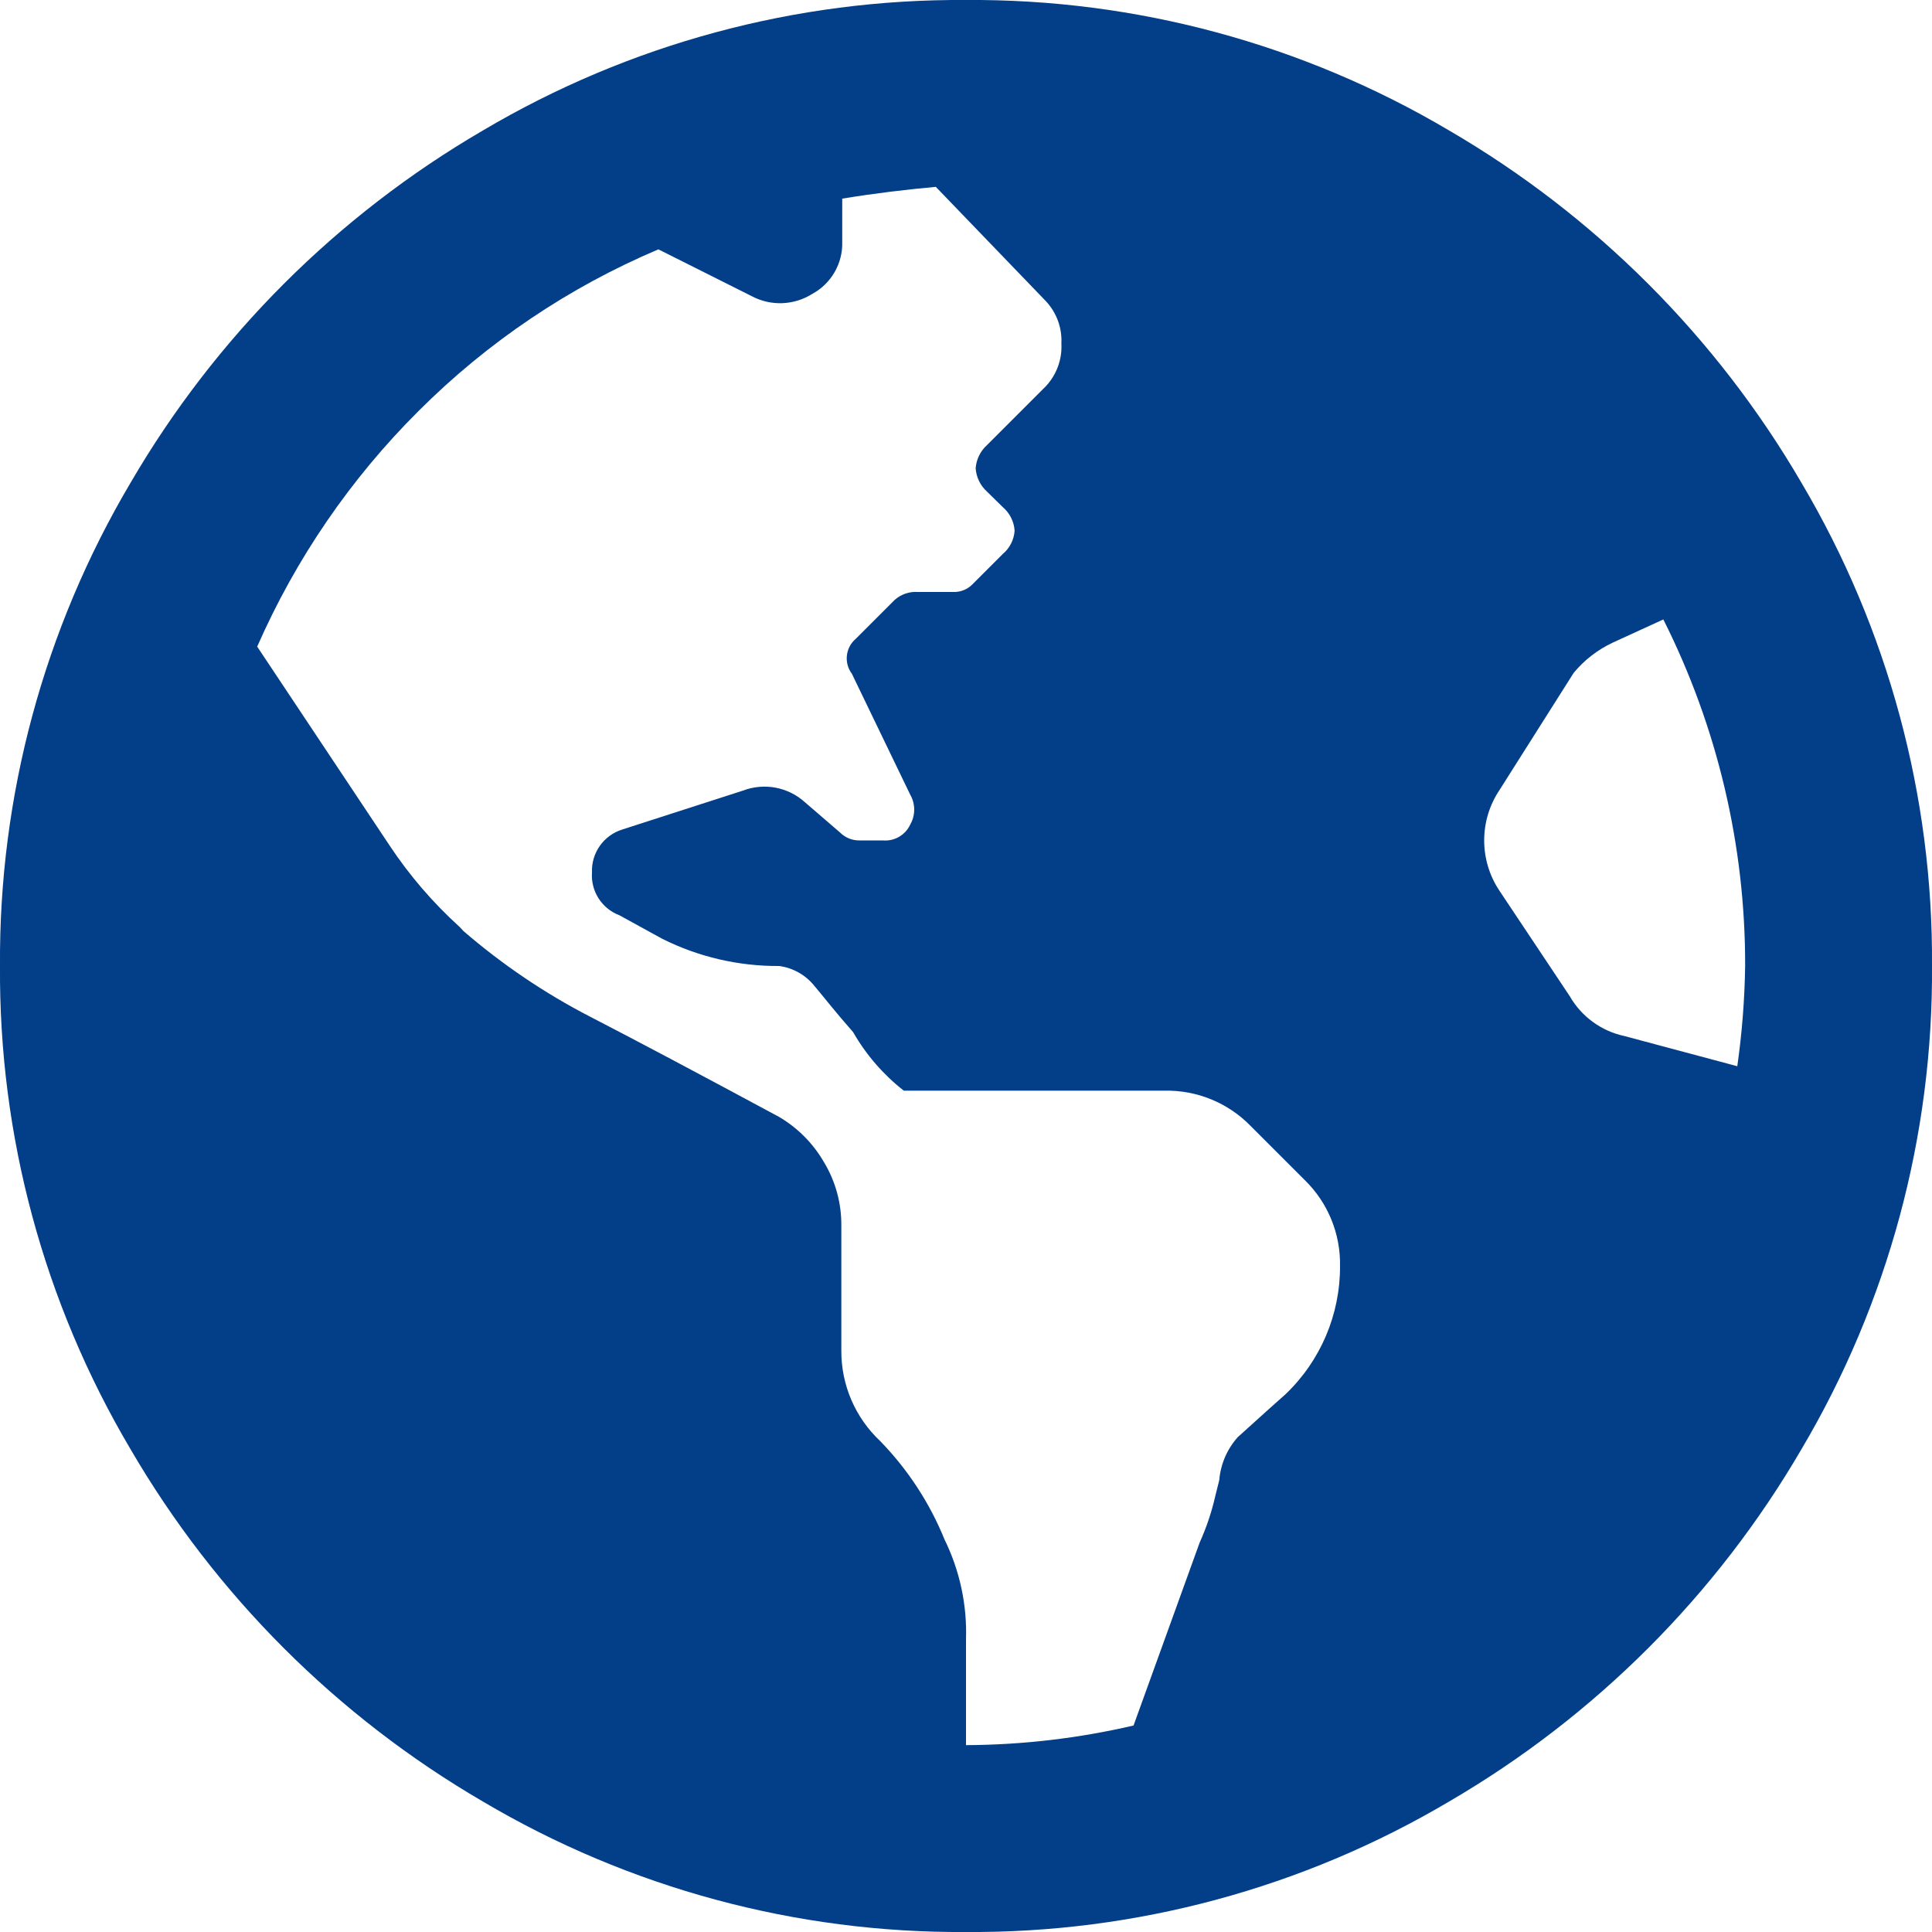
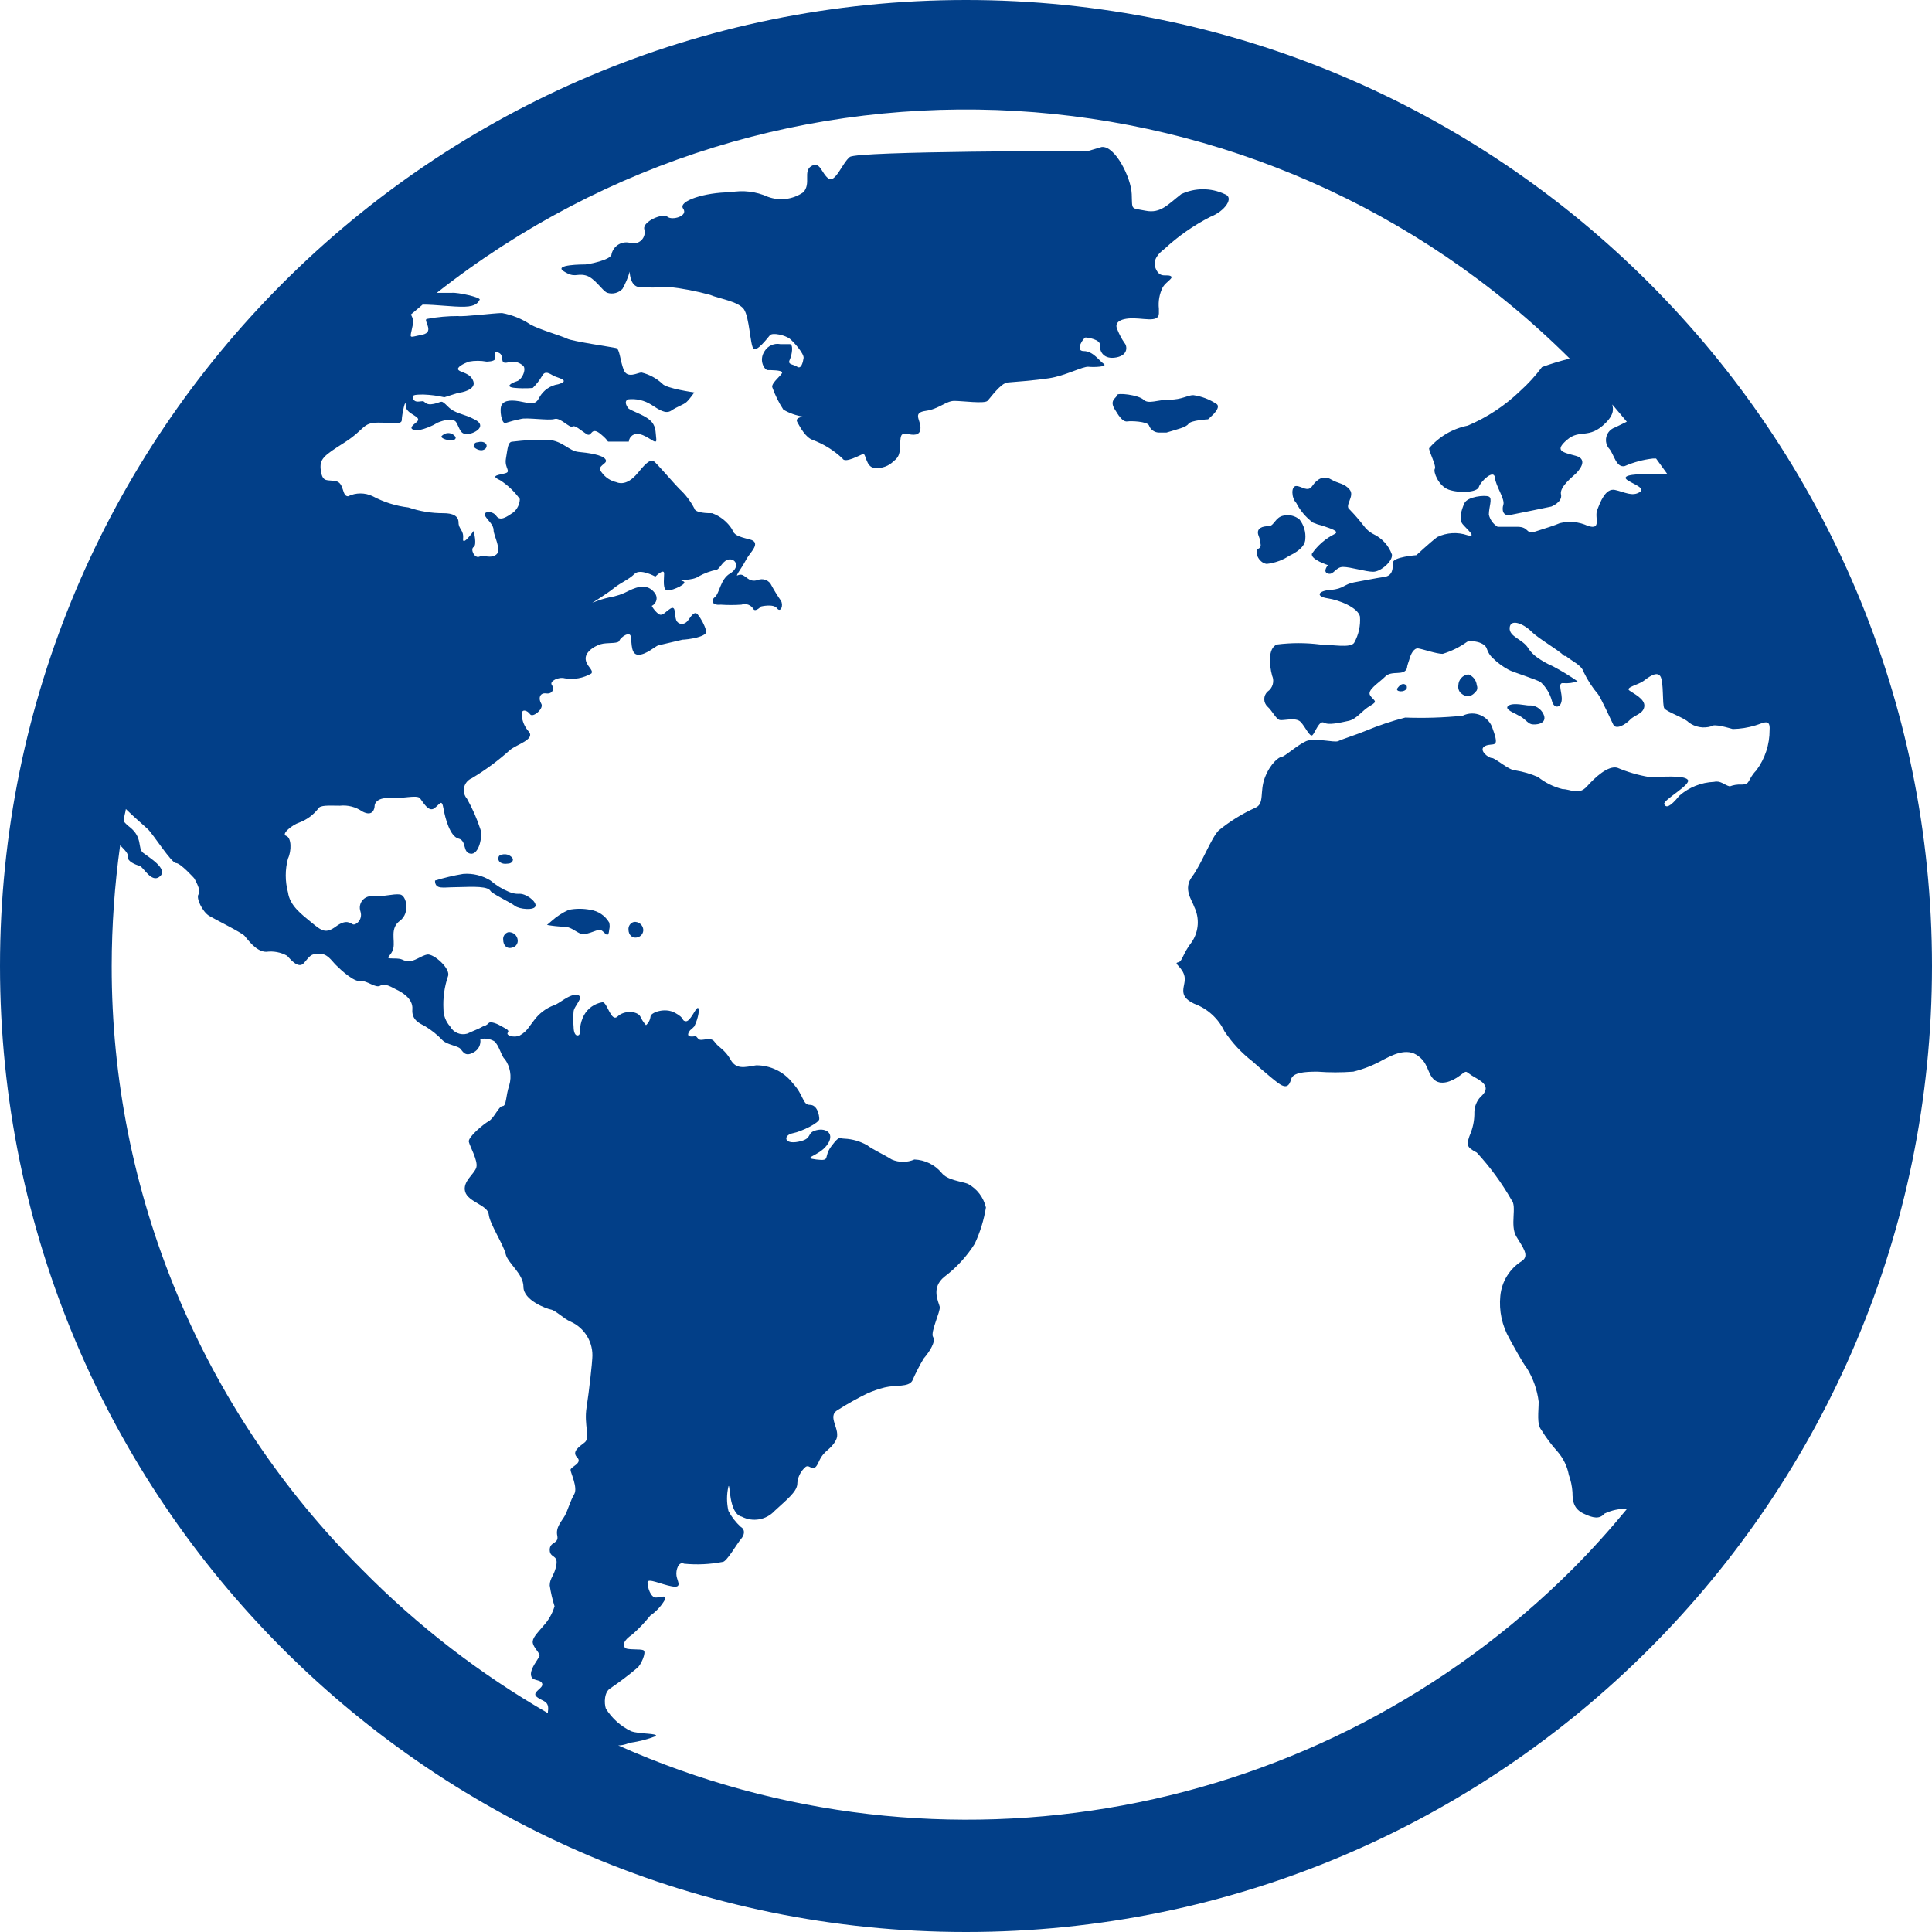
<svg xmlns="http://www.w3.org/2000/svg" id="Lag_1" data-name="Lag 1" viewBox="0 0 64 64">
  <defs>
    <style>.cls-1{fill:#023f88;}</style>
  </defs>
-   <g id="Icons">
-     <g id="Icons-Symbols-Rev1">
-       <g id="Menu-Icons">
-         <g id="Globe">
-           <g id="Colors_Icon_Brand" data-name="Colors/Icon/Brand">
-             <g id="globe-2" data-name="globe">
-               <path id="path-1" class="cls-1" d="M32,0A31,31,0,0,1,48,4.32,32.37,32.37,0,0,1,59.68,16,31,31,0,0,1,64,32a31,31,0,0,1-4.32,16A32.37,32.37,0,0,1,48,59.68,31,31,0,0,1,32,64a31,31,0,0,1-16-4.32A32.37,32.37,0,0,1,4.32,48,31,31,0,0,1,0,32,31,31,0,0,1,4.32,16,32.37,32.37,0,0,1,16,4.32,31,31,0,0,1,32,0ZM42.58,46.19a5.83,5.83,0,0,0,1.81-4.25,3.87,3.87,0,0,0-1.16-2.84l-1.81-1.81a3.87,3.87,0,0,0-2.84-1.16H29.94a6.67,6.67,0,0,1-1.68-1.94c-.6-.68-1-1.2-1.29-1.54A1.8,1.8,0,0,0,25.81,32a8.53,8.53,0,0,1-3.87-.9l-1.42-.78a1.41,1.41,0,0,1-.91-1.42,1.43,1.43,0,0,1,1-1.42l4-1.29a2,2,0,0,1,2.06.39l1.16,1a.89.89,0,0,0,.65.26h.77a.91.91,0,0,0,.9-.52,1,1,0,0,0,0-1l-1.93-4a.85.85,0,0,1,.13-1.16l1.29-1.29a1.05,1.05,0,0,1,.77-.26h1.16a.85.85,0,0,0,.65-.26l1-1a1.1,1.1,0,0,0,.39-.77,1.12,1.12,0,0,0-.39-.78l-.52-.51a1.15,1.15,0,0,1-.38-.78,1.15,1.15,0,0,1,.38-.77l1.94-1.94a1.92,1.92,0,0,0,.52-1.42,1.91,1.91,0,0,0-.52-1.41L31,6.19c-1,.09-2.07.22-3.1.39V8a1.9,1.9,0,0,1-1,1.74,2,2,0,0,1-2,.07L21.81,8.26a25.09,25.09,0,0,0-7.94,5.35,25.45,25.45,0,0,0-5.35,7.81L12.9,28a14.32,14.32,0,0,0,2.33,2.71l.12.13a21.53,21.53,0,0,0,4.2,2.84Q21.8,34.84,25.81,37a4.14,4.14,0,0,1,1.48,1.49,4,4,0,0,1,.58,2.13v4.12a4.08,4.08,0,0,0,1.29,3A10.17,10.17,0,0,1,31.29,51,7,7,0,0,1,32,54.32v3.49a25,25,0,0,0,5.55-.65l2.19-6.06a8.08,8.08,0,0,0,.52-1.55l.13-.52A2.44,2.44,0,0,1,41,47.61C41.38,47.27,41.89,46.8,42.58,46.19ZM53.81,34.32l3.74,1A26.15,26.15,0,0,0,57.81,32,25.41,25.41,0,0,0,55.1,20.52l-1.68.77a3.75,3.75,0,0,0-1.29,1l-2.45,3.87a3,3,0,0,0,0,3.36L52,33A2.75,2.75,0,0,0,53.81,34.32Z" />
-             </g>
-           </g>
-         </g>
-       </g>
-     </g>
-   </g>
+   <path class="cls-1" d="M14.62,14.46v0c0,.09.39.19.46.08a.06.06,0,0,0,0-.08A.29.29,0,0,0,14.62,14.46Z" />
+   <path class="cls-1" d="M15.83,14.65c-.11,0-.14.08-.14.13s.19.18.33.12a.14.14,0,0,0,.1-.12C16.13,14.68,16,14.6,15.83,14.65Z" />
+   <path class="cls-1" d="M39.53,13.09c-.19,0-.38.15-.79.15s-.69.16-.86,0S37,13,37,13.09s-.25.15-.09.44l.1.16c.12.19.23.29.34.27s.65,0,.71.13a.36.36,0,0,0,.35.24h0l.23,0c.35-.11.65-.17.73-.29s.65-.15.65-.15l.18-.17c.1-.11.2-.25.11-.33A1.84,1.84,0,0,0,39.53,13.09Z" />
+   <path class="cls-1" d="M40.57,6.43a1.69,1.69,0,0,0-1.44,0c-.44.34-.68.65-1.18.55s-.44,0-.46-.55-.56-1.62-1-1.56L36.05,5s-7.65,0-7.9.2-.48.88-.71.71-.27-.58-.56-.41,0,.58-.27.87a1.28,1.28,0,0,1-1.17.15,2.1,2.1,0,0,0-1.25-.15c-.83,0-1.74.29-1.56.54s-.37.4-.52.27-.81.15-.77.4a.37.37,0,0,1-.45.47.5.5,0,0,0-.63.36c0,.21-.81.35-.87.35s-1.08,0-.71.23.4.06.71.13.56.52.73.58a.49.49,0,0,0,.5-.13A2.69,2.69,0,0,0,20.86,9s0,.42.26.5a4.94,4.94,0,0,0,1,0,8.84,8.84,0,0,1,1.41.27c.27.12.92.21,1.11.47h0c.19.27.21,1.2.32,1.31s.45-.33.54-.44.52,0,.66.11.48.5.46.64-.08.38-.21.29-.33-.06-.25-.23.13-.52,0-.52h-.31a.5.5,0,0,0-.52.23c-.21.31,0,.63.1.63s.48,0,.48.08-.35.33-.33.48a3.49,3.49,0,0,0,.37.75,1.8,1.8,0,0,0,.65.23c.12,0-.29,0-.19.18s.27.5.5.59a2.9,2.9,0,0,1,1,.62c.08.17.58-.12.68-.15s.09.44.38.46a.77.77,0,0,0,.64-.23c.25-.18.19-.43.21-.62s0-.33.27-.27.42,0,.4-.25-.25-.46.18-.52.67-.33.94-.33,1,.1,1.1,0,.44-.59.67-.61.83-.06,1.37-.14,1.12-.4,1.31-.38.65,0,.5-.1-.35-.42-.66-.42,0-.45.06-.45.5.06.48.26.12.48.54.4.35-.4.27-.48a2.13,2.13,0,0,1-.23-.43c-.08-.15-.06-.34.37-.38s1,.17,1-.17v-.15a1.29,1.29,0,0,1,.13-.72c.12-.19.39-.31.25-.37s-.34.08-.48-.23.12-.54.29-.67a6.73,6.73,0,0,1,1.52-1.06C40.57,7,40.9,6.54,40.57,6.43Z" />
+   <path class="cls-1" d="M17.18,29.61a.78.78,0,0,1-.33-.07,2.25,2.25,0,0,1-.6-.37,1.49,1.49,0,0,0-.91-.22,7.22,7.22,0,0,0-.93.22c0,.31.28.22.65.22s1-.06,1.16.09l.05.06c.19.15.65.36.79.47s.65.16.68,0S17.4,29.58,17.18,29.61Z" />
+   <path class="cls-1" d="M16.81,28.61c.14,0,.19-.09.18-.15s-.14-.18-.31-.16-.17.08-.17.16S16.61,28.64,16.81,28.61Z" />
+   <path class="cls-1" d="M16.84,30.88a.23.23,0,0,0-.17.26c0,.15.1.31.3.25a.23.23,0,0,0,.18-.25A.29.29,0,0,0,16.84,30.88Z" />
+   <path class="cls-1" d="M21,30.54a.24.24,0,0,0-.18.26c0,.15.11.3.3.25a.25.25,0,0,0,.19-.25A.28.28,0,0,0,21,30.54Z" />
+   <path class="cls-1" d="M19.56,30.14a1.87,1.87,0,0,0-.72,0,2.18,2.18,0,0,0-.58.38l-.14.12a4.13,4.13,0,0,0,.56.06c.22,0,.34.13.53.22s.53-.12.66-.12.28.37.31,0a.47.47,0,0,0,0-.24A.87.87,0,0,0,19.56,30.14Z" />
+   <path class="cls-1" d="M48.64,22.34a.37.37,0,0,0-.33.36.3.3,0,0,0,.08.26c.19.16.37.13.53-.09a.21.21,0,0,0,0-.17A.42.42,0,0,0,48.64,22.34Z" />
+   <path class="cls-1" d="M46.29,22.8l0,0c-.08.12.25.15.31,0a.15.15,0,0,0,0-.07C46.59,22.69,46.46,22.56,46.29,22.8Z" />
+   <path class="cls-1" d="M51.13,23.66a.49.49,0,0,0-.49-.29c-.1,0-.5-.1-.66,0s.09.21.25.29l.09.05c.16.06.28.25.41.28s.53,0,.41-.31Z" />
+   <path class="cls-1" d="M42.71,18.41c.21-.1.52-.28.53-.55v0a.92.92,0,0,0-.19-.65.61.61,0,0,0-.53-.13c-.28.05-.31.35-.5.35s-.4.06-.34.28l.06.17c0,.13.08.23-.06.3s0,.46.28.5A1.71,1.71,0,0,0,42.71,18.41Z" />
+   <path class="cls-1" d="M43.49,17.31a1.75,1.75,0,0,0,.3.1c.3.1.6.19.42.28a2,2,0,0,0-.75.65c-.06.19.53.38.53.38s-.19.22,0,.28.25-.22.5-.22.75.16,1,.16.65-.35.62-.57a1.19,1.19,0,0,0-.62-.68.91.91,0,0,1-.32-.28,6.23,6.23,0,0,0-.46-.53c-.19-.13.18-.44,0-.66s-.37-.19-.62-.34-.47,0-.62.22-.35,0-.53,0-.16.4,0,.56A1.9,1.9,0,0,0,43.49,17.31Z" />
+   <path class="cls-1" d="M32,0A32,32,0,1,0,64,32,32,32,0,0,0,32,0ZM19.62,45c0,.1-.1,1.06-.19,1.63s.13,1-.06,1.15-.44.31-.25.5-.22.31-.22.41.25.59.12.81-.21.53-.31.71-.31.38-.25.66-.25.19-.25.47.28.15.22.5-.22.43-.22.68a4.51,4.51,0,0,0,.16.69,1.66,1.66,0,0,1-.38.66c-.21.25-.37.4-.34.56s.25.34.22.43-.31.41-.28.63.31.12.37.28-.37.28-.18.44.43.12.37.49v.05A28.83,28.83,0,0,1,12,52a28.16,28.16,0,0,1-8.3-20,29.24,29.24,0,0,1,.28-4c.15.16.28.27.26.4s.25.25.38.28.4.6.68.35-.37-.63-.56-.78,0-.5-.44-.85a1.23,1.23,0,0,1-.2-.19c0-.14.05-.27.07-.41.25.25.56.51.73.67s.78,1.12.93,1.12.6.5.6.5.25.41.15.53.13.59.35.72S8,30.89,8.1,31s.38.53.72.53a1.12,1.12,0,0,1,.69.13c.09.09.37.46.56.24s.22-.31.5-.31.4.22.56.38.59.56.81.53.5.25.66.15.4.07.53.13.56.28.53.65.25.47.43.57h0a2.74,2.74,0,0,1,.57.46c.15.15.5.18.59.28s.16.28.44.12a.42.42,0,0,0,.22-.44.65.65,0,0,1,.46.07c.16.12.25.53.35.59a1,1,0,0,1,.15.87c-.12.35-.09.69-.22.69s-.28.4-.46.5-.69.53-.66.68.31.63.25.85-.47.47-.37.81.75.44.78.75.49,1,.56,1.31.59.65.59,1.09.75.72.91.75.43.31.65.4A1.22,1.22,0,0,1,19.62,45ZM56.78,25.9a1.86,1.86,0,0,0-1.15.46c-.31.38-.44.41-.5.28s.91-.65.78-.81-.87-.09-1.28-.09a4.75,4.75,0,0,1-1.06-.31c-.31-.07-.72.31-1,.62s-.53.09-.81.09a2.12,2.12,0,0,1-.81-.4,3.17,3.17,0,0,0-.75-.22c-.22,0-.66-.41-.78-.41s-.47-.28-.22-.4.5.12.25-.56a.71.71,0,0,0-1-.44,13.87,13.87,0,0,1-1.9.06,9.57,9.57,0,0,0-1.31.44c-.29.12-.79.28-.91.34s-.78-.12-1.06,0-.72.52-.81.52-.38.22-.56.69,0,.87-.32,1a5.47,5.47,0,0,0-1.21.75c-.25.25-.57,1.12-.88,1.53s0,.78.07,1a1.17,1.17,0,0,1-.07,1.15c-.34.44-.31.66-.47.69s.16.16.22.47-.28.62.32.9a1.79,1.79,0,0,1,1,.91,4.22,4.22,0,0,0,.93,1s.56.5.84.71.38.1.44-.12.44-.25.87-.25a7.89,7.89,0,0,0,1.19,0,3.91,3.91,0,0,0,1-.4c.16-.07.69-.41,1.09-.16s.35.59.57.81.59.09.87-.12.15-.13.5.06.5.37.18.65a.77.77,0,0,0-.2.5,1.79,1.79,0,0,1-.11.66c-.18.44-.15.5.19.68a8.62,8.62,0,0,1,1.15,1.57c.19.21-.06.84.16,1.21s.44.63.19.81a1.53,1.53,0,0,0-.72,1.16A2.37,2.37,0,0,0,50,44.34c.12.22.44.81.59,1a2.76,2.76,0,0,1,.38,1.09c0,.34-.07.75.09.94a4.77,4.77,0,0,0,.53.71,1.64,1.64,0,0,1,.38.78,2.12,2.12,0,0,1,.12.57c0,.34.06.56.37.71s.53.19.69,0a1.64,1.64,0,0,1,.75-.16c-.57.69-1.17,1.36-1.81,2a28.38,28.38,0,0,1-31.61,5.84c.19,0,.35-.08.4-.09a3.78,3.78,0,0,0,.85-.22c.06-.1-.53-.06-.82-.16a2,2,0,0,1-.84-.75c-.06-.18-.06-.56.16-.68a10.84,10.84,0,0,0,.87-.66c.13-.09.32-.53.22-.59s-.56,0-.62-.09-.07-.22.25-.44a4.9,4.9,0,0,0,.59-.62,1.63,1.63,0,0,0,.47-.5c.09-.22-.1-.1-.28-.1s-.28-.34-.28-.5.46.07.81.13.18-.16.15-.35.07-.49.25-.4a4.46,4.46,0,0,0,1.28-.06c.13,0,.47-.6.6-.75s.15-.32,0-.41a1.9,1.9,0,0,1-.41-.53,1.8,1.8,0,0,1,0-.81c.06-.16,0,.9.44,1a.91.91,0,0,0,1.09-.19c.4-.37.72-.62.75-.87a.79.79,0,0,1,.28-.59c.15-.1.25.25.43-.16s.38-.37.57-.72-.32-.78.06-1a9.83,9.83,0,0,1,1-.56,3.69,3.69,0,0,1,.56-.19c.37-.09.78,0,.91-.22A6.5,6.5,0,0,1,30.6,45c.19-.22.41-.56.31-.71s.25-.85.22-1-.31-.63.16-1a4.12,4.12,0,0,0,1-1.09A4.54,4.54,0,0,0,32.66,40a1.2,1.2,0,0,0-.59-.78c-.22-.09-.69-.12-.88-.37a1.23,1.23,0,0,0-.9-.44.94.94,0,0,1-.75,0c-.25-.16-.65-.34-.81-.47a1.67,1.67,0,0,0-.75-.22c-.19,0-.16-.12-.44.25s0,.5-.5.44.07-.1.35-.47,0-.59-.35-.5-.09.28-.59.38-.5-.22-.19-.28.88-.35.88-.47-.06-.47-.31-.47-.19-.31-.57-.72a1.52,1.52,0,0,0-1.21-.59c-.38.06-.66.15-.85-.19s-.4-.4-.53-.59-.43,0-.53-.09l-.09-.1s-.41.1-.19-.19A1,1,0,0,0,23,34c.14-.28.19-.63.11-.61s-.25.47-.4.44,0-.09-.35-.28-.81,0-.81.12a.45.45,0,0,1-.15.29,1.12,1.12,0,0,1-.19-.29c-.1-.18-.53-.21-.75,0s-.34-.47-.5-.47a.85.85,0,0,0-.62.44,1.17,1.17,0,0,0-.12.39c0,.16,0,.28-.1.27S19,34.1,19,34a2.67,2.67,0,0,1,0-.48c0-.19.38-.5.13-.56s-.63.31-.78.34a1.45,1.45,0,0,0-.66.5l-.15.2a.91.91,0,0,1-.32.3c-.18.09-.47,0-.4-.09s-.07-.13-.2-.21-.37-.18-.43-.11A.36.36,0,0,1,16,34c-.13.08-.33.15-.52.24a.49.49,0,0,1-.57-.24l0,0a.85.85,0,0,1-.22-.57,2.9,2.9,0,0,1,.15-1.09c.1-.25-.47-.75-.68-.72s-.44.25-.66.22-.12-.09-.47-.09-.06-.06,0-.34-.12-.66.22-.91.22-.84,0-.87-.62.09-.9.06a.38.38,0,0,0-.41.5c.09.28-.16.47-.25.43s-.22-.18-.56.07-.47.15-.81-.13-.72-.56-.78-1a2.16,2.16,0,0,1,0-1.12c.12-.25.12-.69-.06-.75s.21-.37.43-.44a1.44,1.44,0,0,0,.63-.46c.06-.13.37-.1.72-.1a1.09,1.09,0,0,1,.74.19c.35.19.41-.09.41-.19s.13-.28.5-.25.9-.12,1,0,.28.47.47.34.25-.34.31,0,.22.93.5,1,.12.46.4.5.41-.6.32-.82a5.6,5.6,0,0,0-.44-1,.43.43,0,0,1,.16-.68,8.19,8.19,0,0,0,1.27-.94c.22-.18.81-.34.63-.59a.93.93,0,0,1-.25-.59c0-.19.19-.13.28,0s.47-.19.37-.35-.06-.37.16-.34.28-.16.19-.28.22-.28.43-.22a1.31,1.31,0,0,0,.88-.16c.09-.12-.19-.25-.19-.5s.37-.46.59-.49.5,0,.53-.1.35-.34.38-.12,0,.59.25.59.56-.28.65-.31l.81-.19c.13,0,.88-.09.78-.31a1.7,1.7,0,0,0-.28-.53c-.09-.1-.18,0-.31.19s-.34.15-.4,0,0-.5-.19-.38-.25.25-.38.19a.83.83,0,0,1-.24-.28.28.28,0,0,0,.09-.44c-.22-.28-.53-.22-.85-.06a2.07,2.07,0,0,1-.65.22,3.21,3.21,0,0,0-.56.18s.5-.31.72-.49.49-.28.68-.47.69.09.69.09S22,18.81,22,19s-.06.56.12.56.72-.25.5-.31.32,0,.53-.16a2.13,2.13,0,0,1,.6-.22c.12-.06.21-.34.43-.34s.32.28,0,.47-.34.65-.5.78-.06.28.19.25a5.08,5.08,0,0,0,.69,0,.33.33,0,0,1,.4.15c.07.1.25-.09.25-.09s.41-.1.53.06.22-.09.13-.25a5.47,5.47,0,0,1-.31-.5.35.35,0,0,0-.47-.18c-.25.06-.31-.07-.47-.16s-.28.12-.16-.1a5.19,5.19,0,0,0,.28-.46c.1-.19.5-.53.1-.63s-.53-.15-.59-.34a1.32,1.32,0,0,0-.66-.53c-.12,0-.56,0-.59-.16a2.36,2.36,0,0,0-.5-.65c-.16-.16-.75-.85-.84-.91s-.22,0-.5.35-.53.43-.75.34a.81.81,0,0,1-.47-.31c-.22-.25.22-.28.12-.44s-.59-.22-.9-.25-.53-.37-1-.4a8,8,0,0,0-1.18.06c-.16,0-.16.22-.22.56s.22.44-.07.5-.4.09-.12.22a2.41,2.41,0,0,1,.65.62.6.6,0,0,1-.21.44c-.22.15-.44.31-.57.12s-.46-.15-.37,0,.28.29.28.47.28.66.09.81-.4,0-.56.07-.31-.25-.19-.32,0-.53,0-.53-.38.53-.35.25-.15-.31-.15-.53S15,17,14.69,17a3.53,3.53,0,0,1-1.16-.19,3.34,3.34,0,0,1-1.18-.37.94.94,0,0,0-.82,0c-.21,0-.12-.44-.4-.5s-.44.06-.5-.34.09-.5.78-.94S12,14,12.53,14s.78.07.78-.09.13-.78.13-.47.62.35.34.56-.12.25.1.25A2,2,0,0,0,14.5,14s.5-.22.62,0,.13.38.35.38.68-.25.28-.47-.66-.19-.91-.44-.18-.15-.47-.09-.28-.09-.37-.09-.25.06-.31-.07,0-.15.34-.15a3.59,3.59,0,0,1,.69.09l.47-.15c.09,0,.59-.1.49-.38s-.4-.28-.49-.37.18-.22.34-.28a1.61,1.61,0,0,1,.59,0s.28,0,.28-.1-.06-.28.13-.19,0,.38.28.32a.51.51,0,0,1,.5.09c.15.09,0,.47-.19.53s-.41.19-.06.22.59,0,.59,0a2,2,0,0,0,.31-.4c.1-.19.25-.07.38,0s.59.15.15.28a.86.86,0,0,0-.62.43c-.09.16-.13.25-.53.16s-.63-.06-.72.09,0,.66.13.6a4.5,4.5,0,0,1,.5-.13c.18-.06.93.06,1.12,0s.5.31.59.25.28.13.47.25.13-.28.47,0,.15.25.34.25l.59,0a.28.28,0,0,1,.35-.25c.31.06.59.41.56.16s0-.44-.22-.63-.66-.31-.72-.4-.12-.22,0-.28a1.19,1.19,0,0,1,.78.18c.25.16.47.32.66.19s.4-.19.5-.28S23,13,23,13s-.94-.13-1.06-.29a1.56,1.56,0,0,0-.69-.37c-.12,0-.47.22-.59-.09s-.13-.69-.25-.72-1.44-.22-1.62-.31-.94-.31-1.22-.47a2.51,2.51,0,0,0-.94-.38c-.25,0-1.28.13-1.46.1a5.56,5.56,0,0,0-1,.09c-.22,0,.28.44-.19.53s-.4.16-.31-.31a.45.45,0,0,0-.06-.36l.39-.33c.46,0,1,.08,1.39.07s.45-.15.5-.23-.73-.25-.92-.23h-.5A28.35,28.35,0,0,1,52,11.88a8.34,8.34,0,0,0-.92.28,5.41,5.41,0,0,1-.72.79,5.73,5.73,0,0,1-1.74,1.15,2.26,2.26,0,0,0-1.28.75c0,.12.25.59.19.68s.12.57.46.69.94.1,1-.09.5-.6.53-.31.34.71.28.9,0,.38.22.34,1.37-.28,1.37-.28.38-.15.32-.4.4-.6.49-.69.44-.47,0-.59-.72-.16-.29-.53.72,0,1.28-.56c.31-.31.24-.5.22-.61l.48.57-.39.19a.44.44,0,0,0-.18.72c.15.19.22.62.5.56a3.28,3.28,0,0,1,.93-.25h.11l.37.51h-.26c-.53,0-1.12,0-1.12.13s.72.31.47.47-.5,0-.82-.07-.49.41-.59.66.16.68-.31.53a1.4,1.4,0,0,0-.93-.09c-.13.06-.5.18-.82.28s-.18-.16-.59-.16h-.41l-.24,0a.65.65,0,0,1-.29-.4c0-.26.13-.54,0-.6s-.71,0-.81.22-.19.53-.06.69.5.46.16.37a1.33,1.33,0,0,0-1,.06c-.25.19-.69.6-.69.6s-.78.06-.78.25,0,.43-.28.47-.66.12-1,.18-.35.22-.78.25-.5.22-.1.28,1,.31,1.07.6a1.53,1.53,0,0,1-.19.87c-.11.19-.75.06-1.13.06a5.7,5.7,0,0,0-1.43,0c-.16.06-.22.25-.23.45a2,2,0,0,0,.07.58.43.43,0,0,1-.15.53.34.34,0,0,0,0,.5c.15.13.28.41.4.44s.53-.1.69.06.31.53.4.44.22-.5.38-.41.53,0,.81-.06.44-.34.72-.5.12-.16,0-.34.28-.41.5-.63.62,0,.72-.28c0-.09.06-.22.09-.33s.13-.34.28-.32.6.18.81.18a2.78,2.78,0,0,0,.81-.4c.13-.06.6,0,.66.25a.69.69,0,0,0,.19.29,2.27,2.27,0,0,0,.53.39c.12.07.93.32,1.06.41a1.31,1.31,0,0,1,.37.62c.06.25.28.25.32,0s-.16-.62.06-.59a1.16,1.16,0,0,0,.47-.06,7.89,7.89,0,0,0-.82-.5,2.73,2.73,0,0,1-.53-.3,1.1,1.1,0,0,1-.28-.29c-.18-.31-.65-.38-.62-.69s.47-.12.72.13.87.59,1.09.81l.05,0c.22.19.52.29.6.55a3.32,3.32,0,0,0,.47.72c.09.12.41.81.5,1s.41,0,.56-.16.44-.19.47-.44-.37-.43-.5-.53.31-.19.47-.31.44-.34.56-.16.06.94.13,1.06.68.32.81.47a.84.84,0,0,0,.75.13c.09-.1.59.06.71.09a2.72,2.72,0,0,0,.75-.12c.25-.07.5-.25.47.15a2.22,2.22,0,0,1-.44,1.34c-.31.32-.18.47-.5.47a.92.92,0,0,0-.38.06C57.11,26,57,25.85,56.78,25.9Z" />
</svg>
